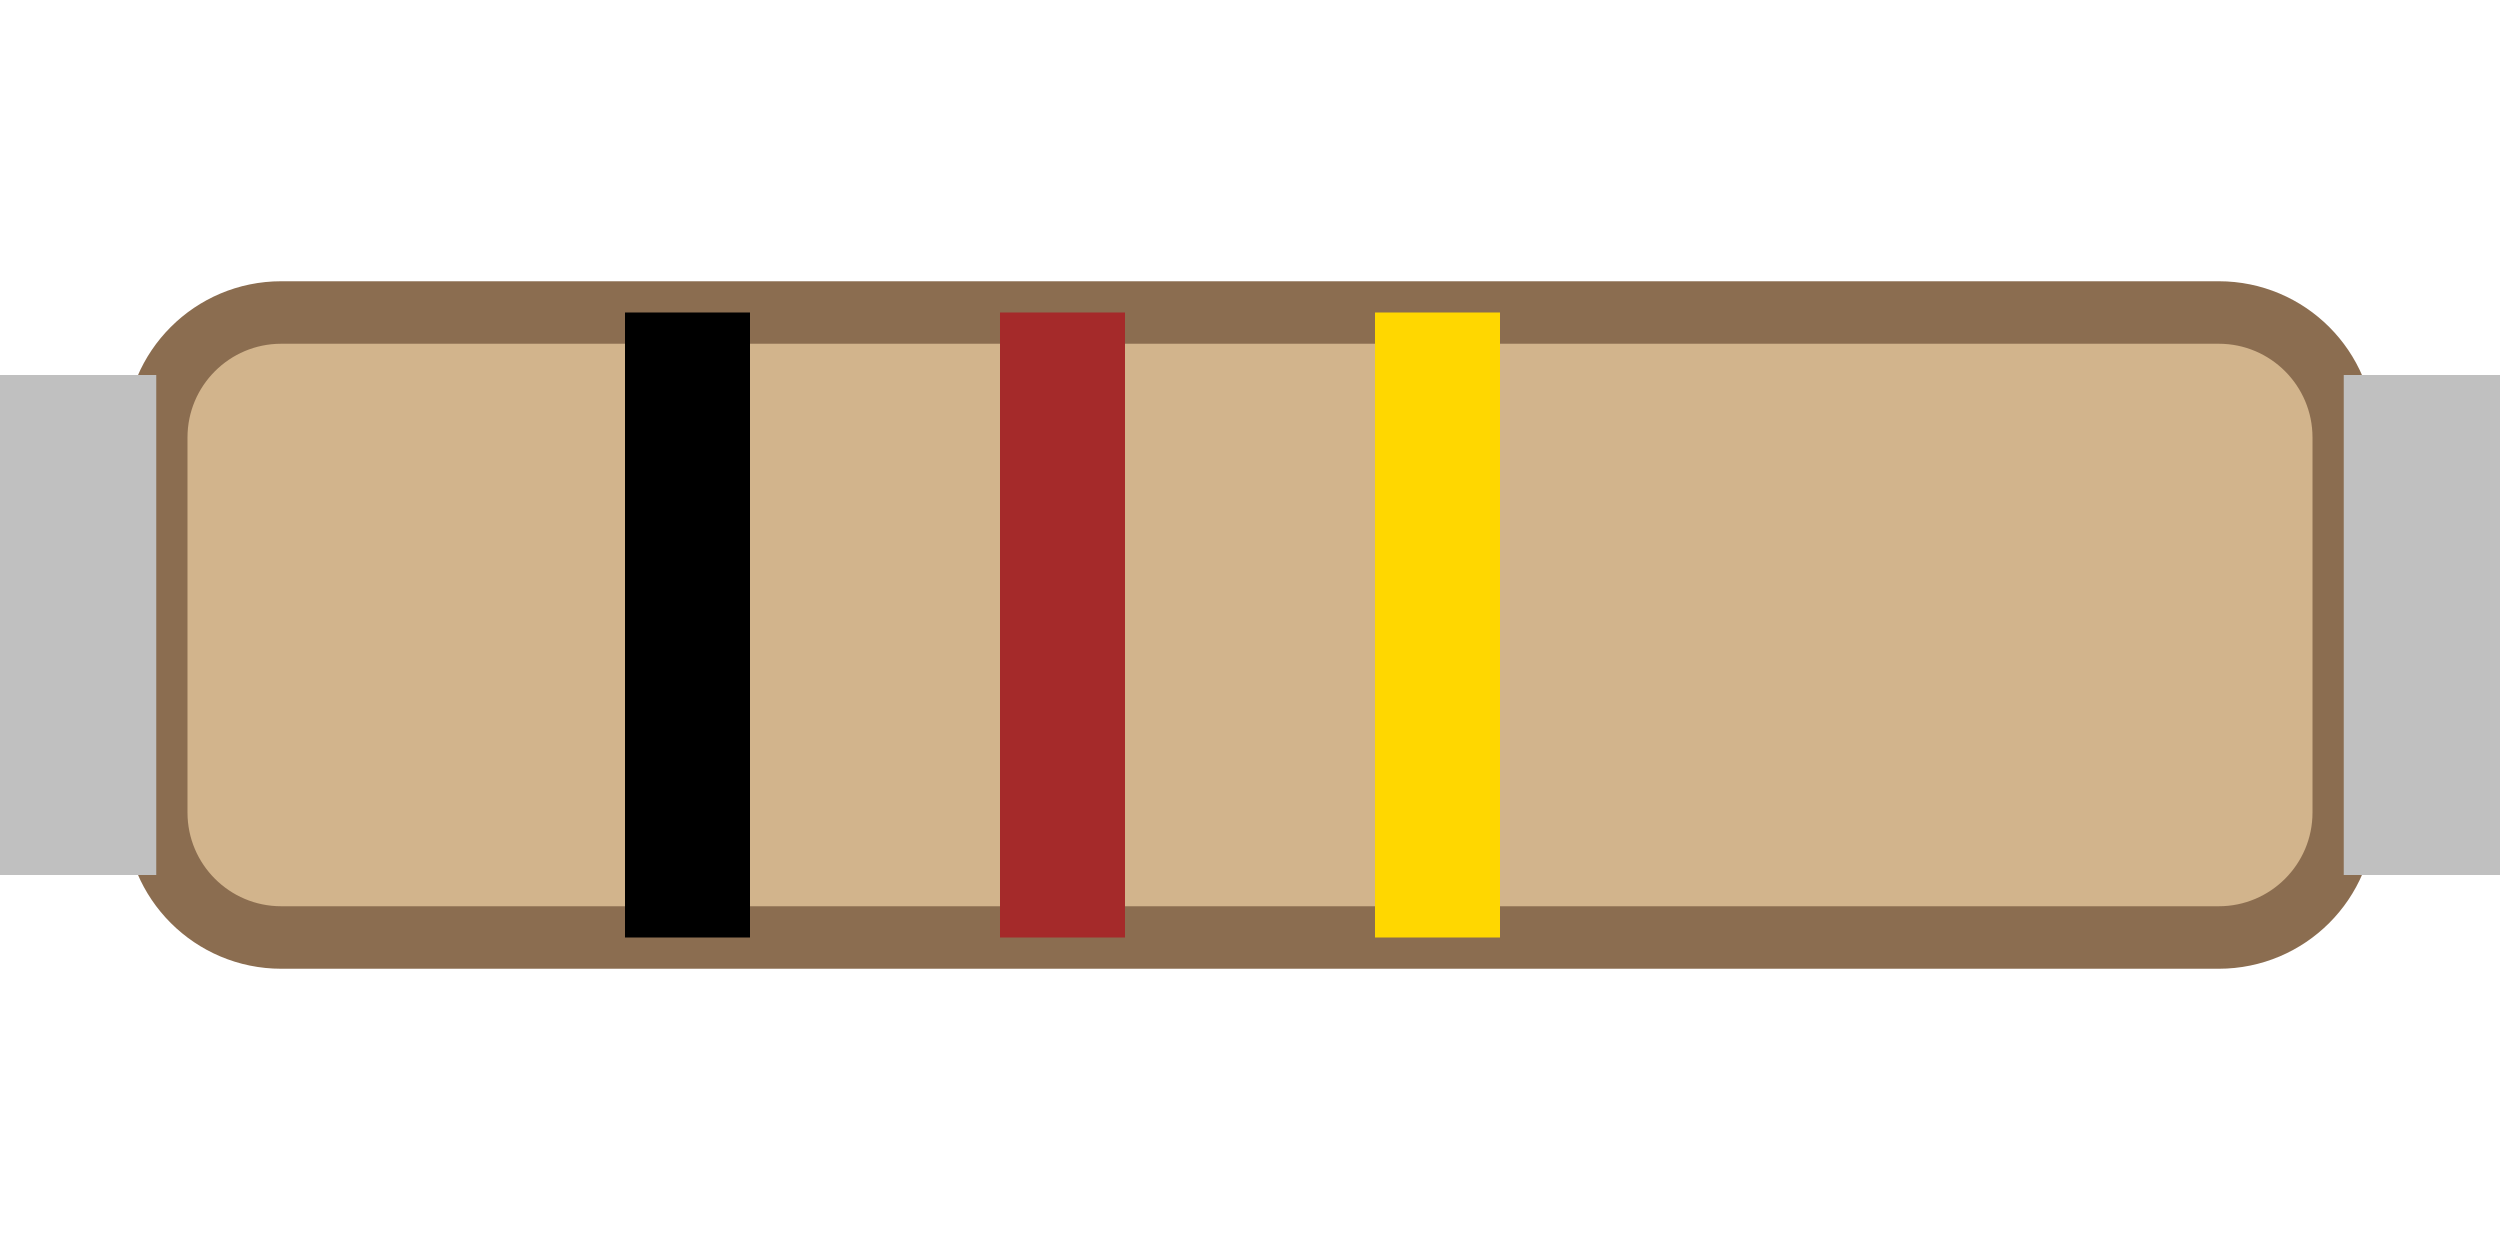
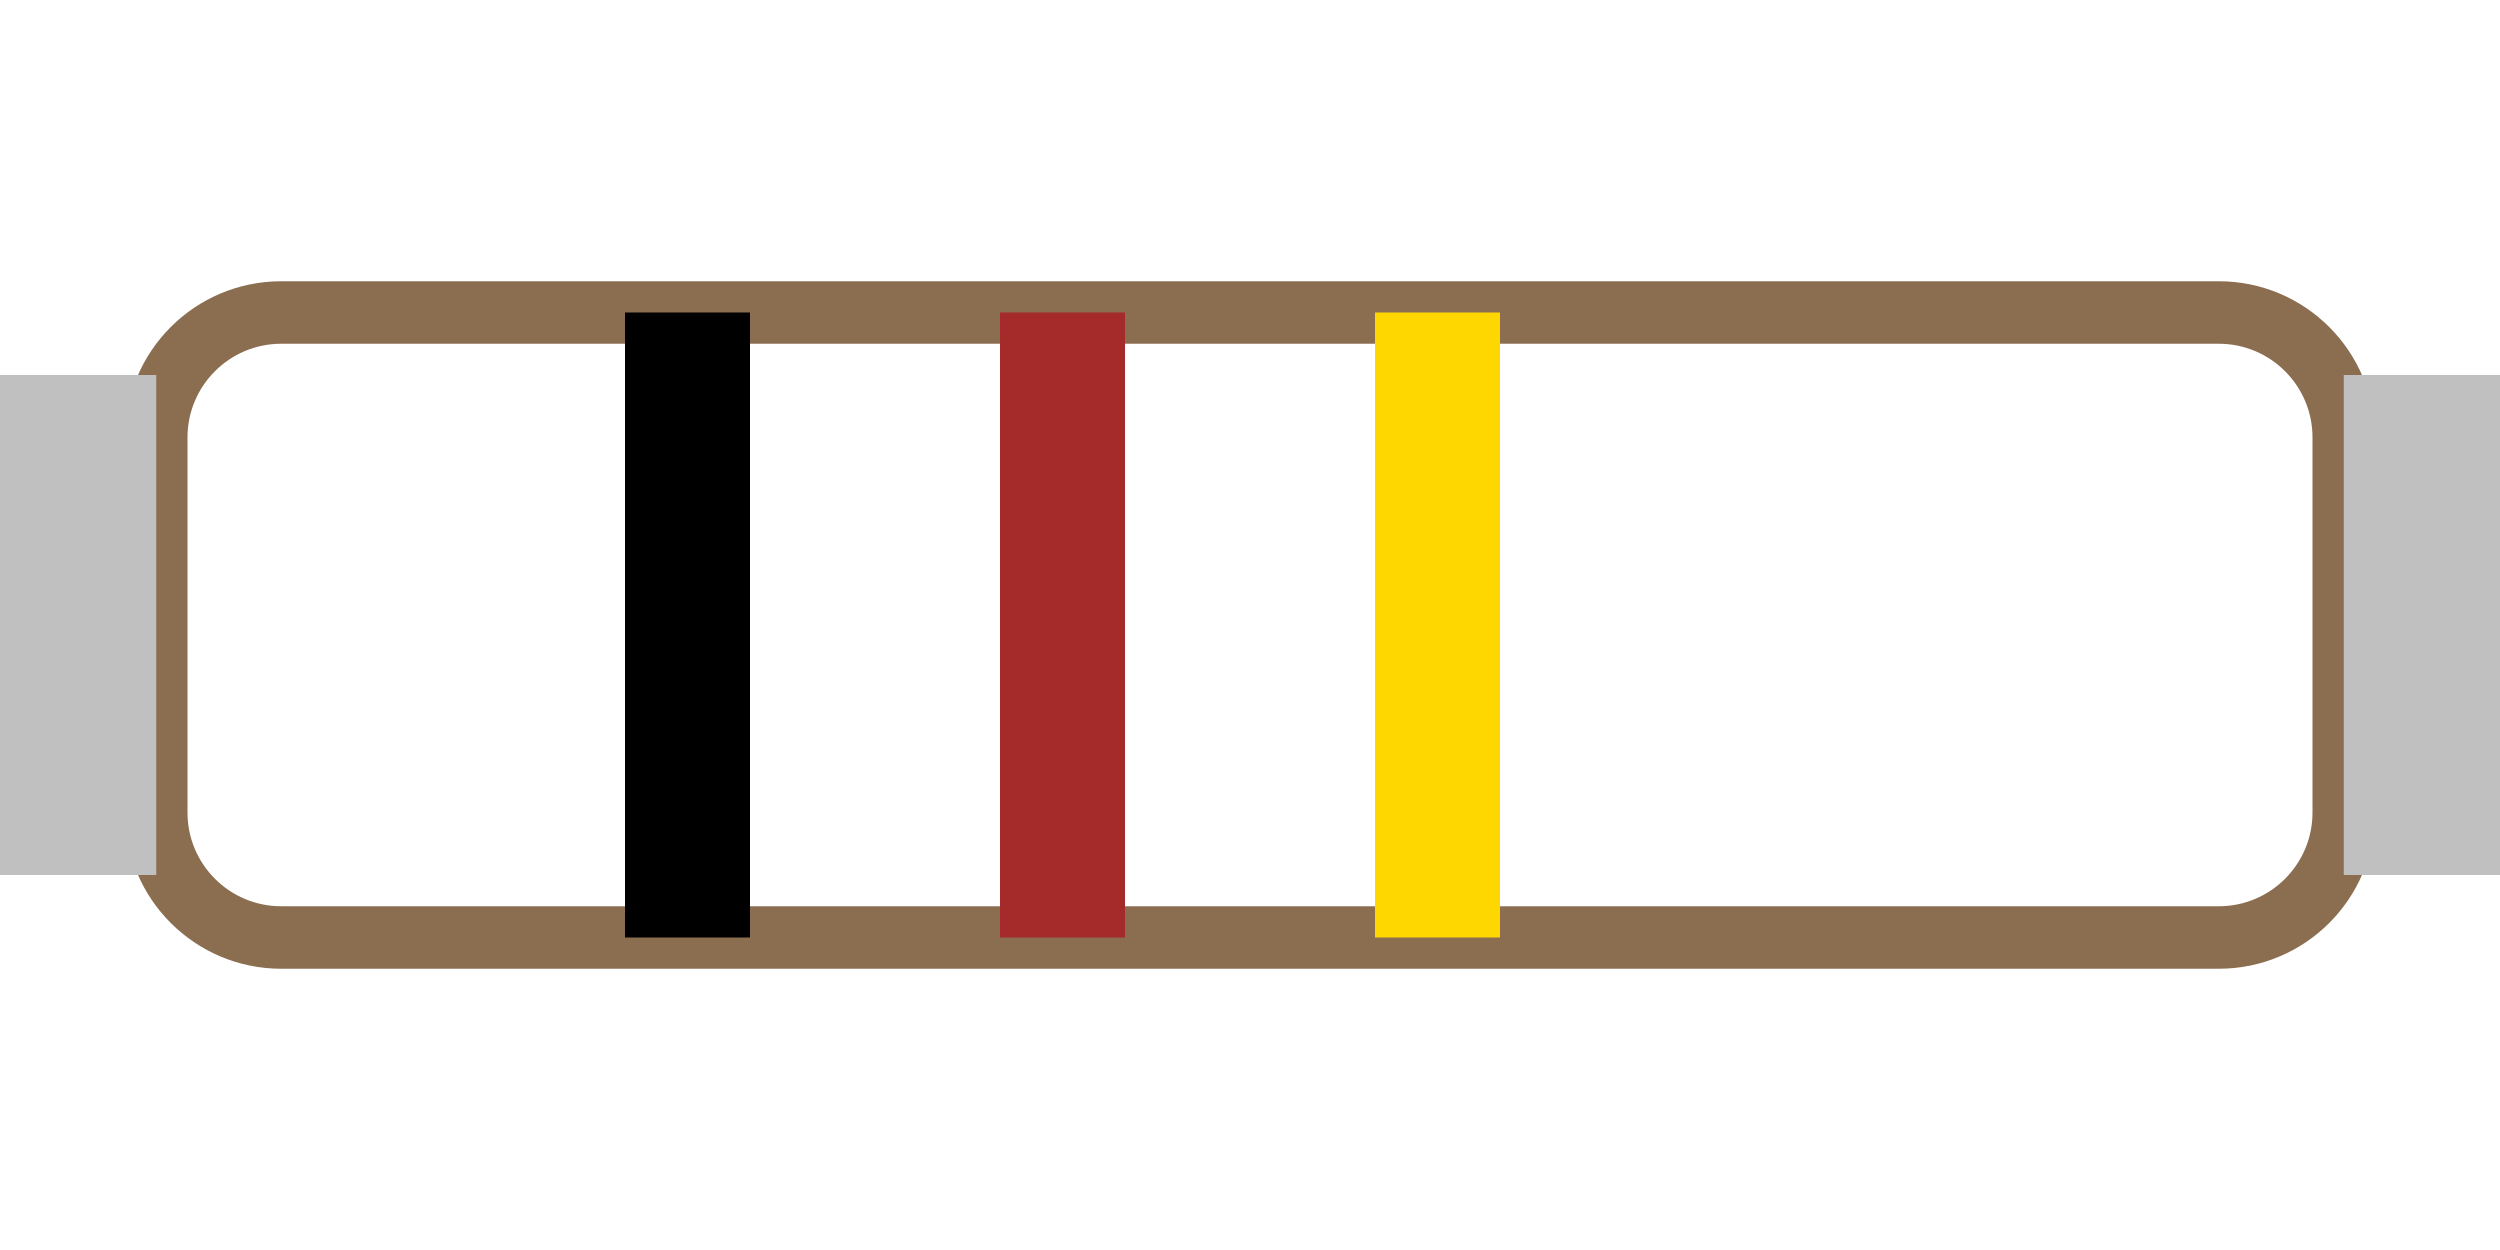
<svg xmlns="http://www.w3.org/2000/svg" width="80" height="40" viewBox="0 0 80 40">
-   <rect x="5" y="10" width="70" height="20" rx="4" fill="#D2B48C" stroke="#8B6D50" stroke-width="2" />
+   <rect x="5" y="10" width="70" height="20" rx="4" fill="none" stroke="#8B6D50" stroke-width="2" />
  <rect x="0" y="12" width="5" height="16" fill="#C0C0C0" />
  <rect x="75" y="12" width="5" height="16" fill="#C0C0C0" />
  <rect x="20" y="10" width="4" height="20" fill="#000" />
  <rect x="32" y="10" width="4" height="20" fill="#A52A2A" />
  <rect x="44" y="10" width="4" height="20" fill="#FFD700" />
</svg>
